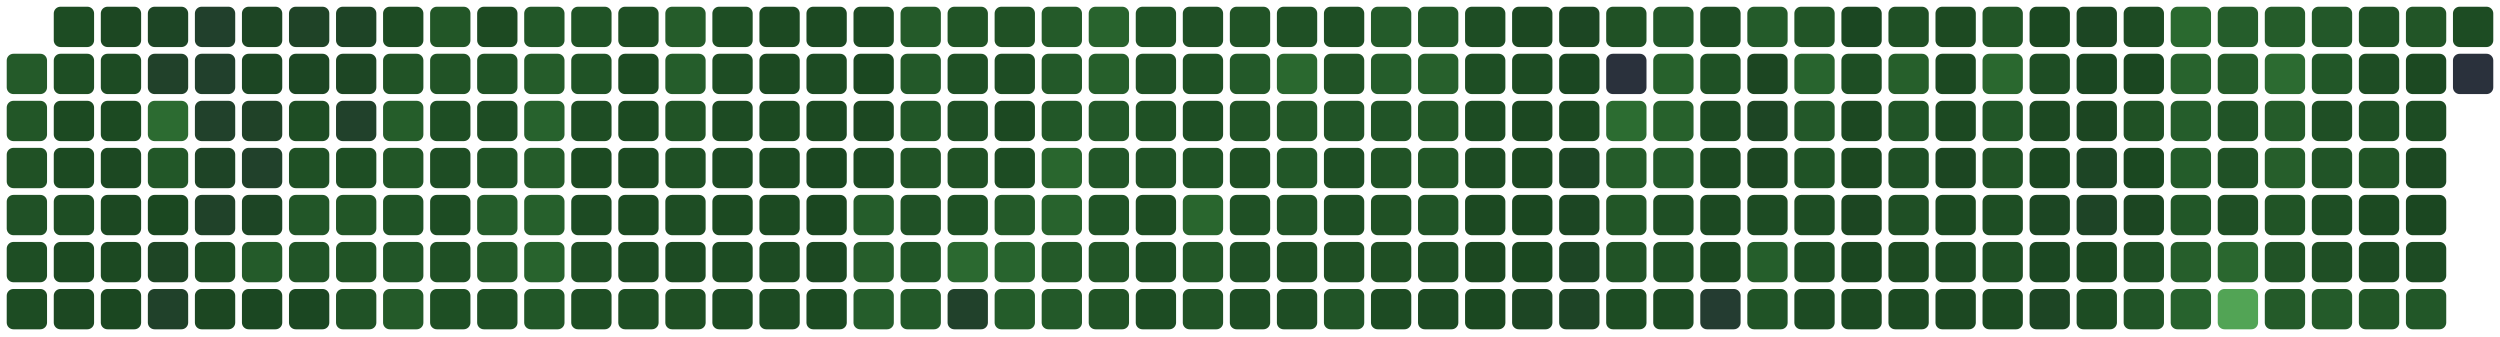
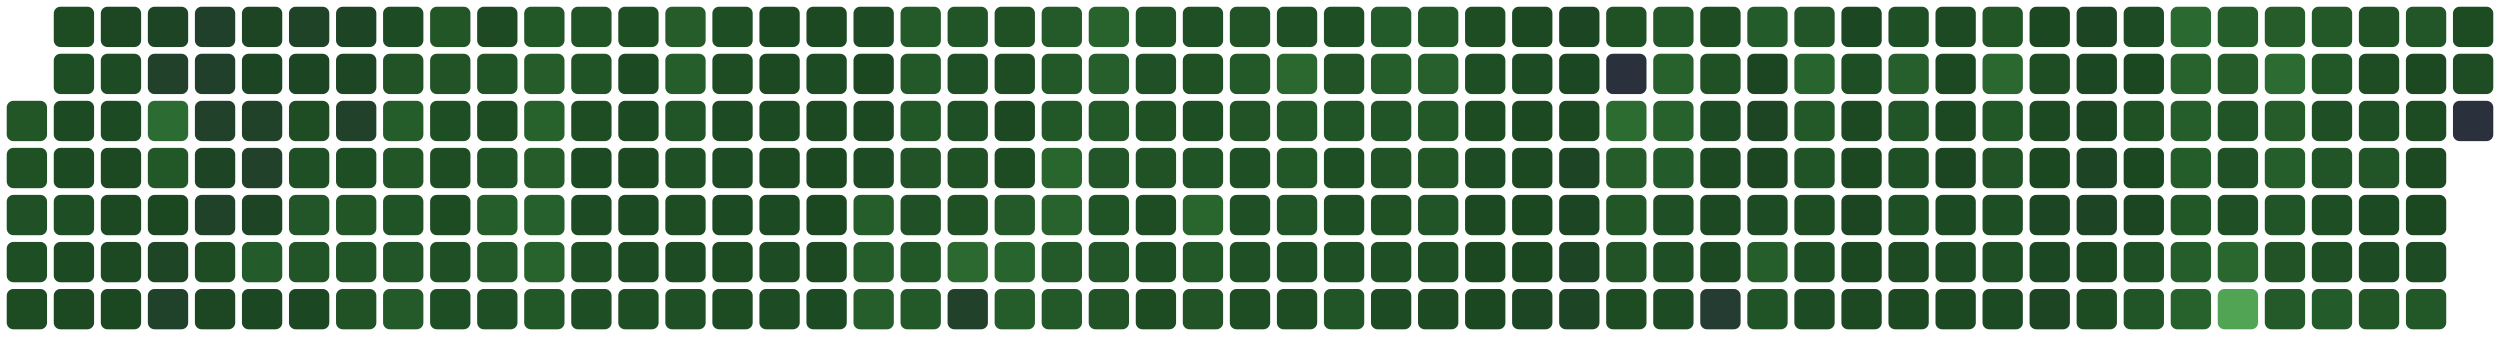
<svg xmlns="http://www.w3.org/2000/svg" width="744" height="100">
-   <rect x="2" y="16" width="12" height="12" rx="2" fill="rgb(36 90 41)" />
  <rect x="2" y="30" width="12" height="12" rx="2" fill="rgb(34 86 39)" />
  <rect x="2" y="44" width="12" height="12" rx="2" fill="rgb(32 81 37)" />
  <rect x="2" y="58" width="12" height="12" rx="2" fill="rgb(32 81 38)" />
  <rect x="2" y="72" width="12" height="12" rx="2" fill="rgb(30 78 36)" />
  <rect x="2" y="86" width="12" height="12" rx="2" fill="rgb(29 76 35)" />
  <rect x="16" y="2" width="12" height="12" rx="2" fill="rgb(29 76 35)" />
  <rect x="16" y="16" width="12" height="12" rx="2" fill="rgb(30 78 36)" />
  <rect x="16" y="30" width="12" height="12" rx="2" fill="rgb(28 74 34)" />
  <rect x="16" y="44" width="12" height="12" rx="2" fill="rgb(28 74 34)" />
  <rect x="16" y="58" width="12" height="12" rx="2" fill="rgb(30 78 36)" />
  <rect x="16" y="72" width="12" height="12" rx="2" fill="rgb(28 74 34)" />
  <rect x="16" y="86" width="12" height="12" rx="2" fill="rgb(28 72 34)" />
  <rect x="30" y="2" width="12" height="12" rx="2" fill="rgb(28 71 34)" />
  <rect x="30" y="16" width="12" height="12" rx="2" fill="rgb(29 75 35)" />
  <rect x="30" y="30" width="12" height="12" rx="2" fill="rgb(28 74 34)" />
  <rect x="30" y="44" width="12" height="12" rx="2" fill="rgb(28 72 34)" />
  <rect x="30" y="58" width="12" height="12" rx="2" fill="rgb(28 72 34)" />
  <rect x="30" y="72" width="12" height="12" rx="2" fill="rgb(28 73 34)" />
  <rect x="30" y="86" width="12" height="12" rx="2" fill="rgb(27 71 33)" />
  <rect x="44" y="2" width="12" height="12" rx="2" fill="rgb(29 69 37)" />
  <rect x="44" y="16" width="12" height="12" rx="2" fill="rgb(33 65 42)" />
  <rect x="44" y="30" width="12" height="12" rx="2" fill="rgb(44 107 49)" />
  <rect x="44" y="44" width="12" height="12" rx="2" fill="rgb(34 87 40)" />
  <rect x="44" y="58" width="12" height="12" rx="2" fill="rgb(27 72 33)" />
  <rect x="44" y="72" width="12" height="12" rx="2" fill="rgb(30 69 37)" />
  <rect x="44" y="86" width="12" height="12" rx="2" fill="rgb(32 65 42)" />
  <rect x="58" y="2" width="12" height="12" rx="2" fill="rgb(33 64 44)" />
  <rect x="58" y="16" width="12" height="12" rx="2" fill="rgb(33 64 44)" />
  <rect x="58" y="30" width="12" height="12" rx="2" fill="rgb(33 65 43)" />
  <rect x="58" y="44" width="12" height="12" rx="2" fill="rgb(30 68 38)" />
  <rect x="58" y="58" width="12" height="12" rx="2" fill="rgb(32 66 41)" />
  <rect x="58" y="72" width="12" height="12" rx="2" fill="rgb(30 77 36)" />
  <rect x="58" y="86" width="12" height="12" rx="2" fill="rgb(28 71 34)" />
  <rect x="72" y="2" width="12" height="12" rx="2" fill="rgb(29 69 36)" />
  <rect x="72" y="16" width="12" height="12" rx="2" fill="rgb(28 70 35)" />
  <rect x="72" y="30" width="12" height="12" rx="2" fill="rgb(32 66 40)" />
  <rect x="72" y="44" width="12" height="12" rx="2" fill="rgb(33 65 43)" />
  <rect x="72" y="58" width="12" height="12" rx="2" fill="rgb(29 69 37)" />
  <rect x="72" y="72" width="12" height="12" rx="2" fill="rgb(36 91 42)" />
  <rect x="72" y="86" width="12" height="12" rx="2" fill="rgb(27 71 34)" />
  <rect x="86" y="2" width="12" height="12" rx="2" fill="rgb(31 67 39)" />
  <rect x="86" y="16" width="12" height="12" rx="2" fill="rgb(28 70 35)" />
  <rect x="86" y="30" width="12" height="12" rx="2" fill="rgb(30 77 36)" />
  <rect x="86" y="44" width="12" height="12" rx="2" fill="rgb(31 80 37)" />
  <rect x="86" y="58" width="12" height="12" rx="2" fill="rgb(34 86 40)" />
  <rect x="86" y="72" width="12" height="12" rx="2" fill="rgb(33 84 39)" />
  <rect x="86" y="86" width="12" height="12" rx="2" fill="rgb(27 71 34)" />
  <rect x="100" y="2" width="12" height="12" rx="2" fill="rgb(30 68 38)" />
  <rect x="100" y="16" width="12" height="12" rx="2" fill="rgb(29 70 36)" />
  <rect x="100" y="30" width="12" height="12" rx="2" fill="rgb(33 65 43)" />
  <rect x="100" y="44" width="12" height="12" rx="2" fill="rgb(30 78 36)" />
  <rect x="100" y="58" width="12" height="12" rx="2" fill="rgb(34 86 39)" />
  <rect x="100" y="72" width="12" height="12" rx="2" fill="rgb(33 84 38)" />
  <rect x="100" y="86" width="12" height="12" rx="2" fill="rgb(32 82 38)" />
  <rect x="114" y="2" width="12" height="12" rx="2" fill="rgb(29 75 35)" />
  <rect x="114" y="16" width="12" height="12" rx="2" fill="rgb(33 83 38)" />
  <rect x="114" y="30" width="12" height="12" rx="2" fill="rgb(37 93 42)" />
  <rect x="114" y="44" width="12" height="12" rx="2" fill="rgb(34 86 39)" />
  <rect x="114" y="58" width="12" height="12" rx="2" fill="rgb(32 83 38)" />
  <rect x="114" y="72" width="12" height="12" rx="2" fill="rgb(34 86 40)" />
  <rect x="114" y="86" width="12" height="12" rx="2" fill="rgb(36 90 41)" />
  <rect x="128" y="2" width="12" height="12" rx="2" fill="rgb(34 86 39)" />
  <rect x="128" y="16" width="12" height="12" rx="2" fill="rgb(33 83 38)" />
  <rect x="128" y="30" width="12" height="12" rx="2" fill="rgb(30 78 36)" />
  <rect x="128" y="44" width="12" height="12" rx="2" fill="rgb(30 77 36)" />
  <rect x="128" y="58" width="12" height="12" rx="2" fill="rgb(29 76 35)" />
  <rect x="128" y="72" width="12" height="12" rx="2" fill="rgb(31 80 37)" />
  <rect x="128" y="86" width="12" height="12" rx="2" fill="rgb(30 79 36)" />
  <rect x="142" y="2" width="12" height="12" rx="2" fill="rgb(29 74 34)" />
  <rect x="142" y="16" width="12" height="12" rx="2" fill="rgb(32 83 38)" />
  <rect x="142" y="30" width="12" height="12" rx="2" fill="rgb(30 77 36)" />
  <rect x="142" y="44" width="12" height="12" rx="2" fill="rgb(32 83 38)" />
  <rect x="142" y="58" width="12" height="12" rx="2" fill="rgb(37 93 43)" />
  <rect x="142" y="72" width="12" height="12" rx="2" fill="rgb(36 90 41)" />
  <rect x="142" y="86" width="12" height="12" rx="2" fill="rgb(31 80 37)" />
  <rect x="156" y="2" width="12" height="12" rx="2" fill="rgb(34 87 40)" />
  <rect x="156" y="16" width="12" height="12" rx="2" fill="rgb(37 92 42)" />
  <rect x="156" y="30" width="12" height="12" rx="2" fill="rgb(39 98 45)" />
  <rect x="156" y="44" width="12" height="12" rx="2" fill="rgb(37 92 42)" />
  <rect x="156" y="58" width="12" height="12" rx="2" fill="rgb(38 96 44)" />
  <rect x="156" y="72" width="12" height="12" rx="2" fill="rgb(40 99 45)" />
  <rect x="156" y="86" width="12" height="12" rx="2" fill="rgb(34 87 40)" />
  <rect x="170" y="2" width="12" height="12" rx="2" fill="rgb(32 83 38)" />
  <rect x="170" y="16" width="12" height="12" rx="2" fill="rgb(32 83 38)" />
  <rect x="170" y="30" width="12" height="12" rx="2" fill="rgb(30 77 36)" />
  <rect x="170" y="44" width="12" height="12" rx="2" fill="rgb(28 74 34)" />
  <rect x="170" y="58" width="12" height="12" rx="2" fill="rgb(29 75 35)" />
  <rect x="170" y="72" width="12" height="12" rx="2" fill="rgb(31 79 37)" />
  <rect x="170" y="86" width="12" height="12" rx="2" fill="rgb(30 78 36)" />
  <rect x="184" y="2" width="12" height="12" rx="2" fill="rgb(30 78 36)" />
  <rect x="184" y="16" width="12" height="12" rx="2" fill="rgb(28 74 34)" />
  <rect x="184" y="30" width="12" height="12" rx="2" fill="rgb(28 74 34)" />
  <rect x="184" y="44" width="12" height="12" rx="2" fill="rgb(28 73 34)" />
  <rect x="184" y="58" width="12" height="12" rx="2" fill="rgb(28 74 34)" />
  <rect x="184" y="72" width="12" height="12" rx="2" fill="rgb(29 75 35)" />
  <rect x="184" y="86" width="12" height="12" rx="2" fill="rgb(30 78 36)" />
  <rect x="198" y="2" width="12" height="12" rx="2" fill="rgb(37 92 42)" />
  <rect x="198" y="16" width="12" height="12" rx="2" fill="rgb(37 93 43)" />
  <rect x="198" y="30" width="12" height="12" rx="2" fill="rgb(33 84 38)" />
  <rect x="198" y="44" width="12" height="12" rx="2" fill="rgb(31 80 37)" />
  <rect x="198" y="58" width="12" height="12" rx="2" fill="rgb(30 77 36)" />
  <rect x="198" y="72" width="12" height="12" rx="2" fill="rgb(29 75 35)" />
  <rect x="198" y="86" width="12" height="12" rx="2" fill="rgb(31 79 36)" />
  <rect x="212" y="2" width="12" height="12" rx="2" fill="rgb(30 78 36)" />
  <rect x="212" y="16" width="12" height="12" rx="2" fill="rgb(30 77 36)" />
  <rect x="212" y="30" width="12" height="12" rx="2" fill="rgb(29 75 35)" />
  <rect x="212" y="44" width="12" height="12" rx="2" fill="rgb(29 75 35)" />
  <rect x="212" y="58" width="12" height="12" rx="2" fill="rgb(28 74 34)" />
  <rect x="212" y="72" width="12" height="12" rx="2" fill="rgb(29 76 35)" />
  <rect x="212" y="86" width="12" height="12" rx="2" fill="rgb(29 76 35)" />
  <rect x="226" y="2" width="12" height="12" rx="2" fill="rgb(28 73 34)" />
  <rect x="226" y="16" width="12" height="12" rx="2" fill="rgb(28 73 34)" />
  <rect x="226" y="30" width="12" height="12" rx="2" fill="rgb(28 74 34)" />
  <rect x="226" y="44" width="12" height="12" rx="2" fill="rgb(28 73 34)" />
  <rect x="226" y="58" width="12" height="12" rx="2" fill="rgb(28 74 34)" />
  <rect x="226" y="72" width="12" height="12" rx="2" fill="rgb(29 75 35)" />
  <rect x="226" y="86" width="12" height="12" rx="2" fill="rgb(29 75 35)" />
  <rect x="240" y="2" width="12" height="12" rx="2" fill="rgb(28 73 34)" />
  <rect x="240" y="16" width="12" height="12" rx="2" fill="rgb(29 75 35)" />
  <rect x="240" y="30" width="12" height="12" rx="2" fill="rgb(28 73 34)" />
  <rect x="240" y="44" width="12" height="12" rx="2" fill="rgb(27 71 33)" />
  <rect x="240" y="58" width="12" height="12" rx="2" fill="rgb(27 71 33)" />
  <rect x="240" y="72" width="12" height="12" rx="2" fill="rgb(28 72 34)" />
  <rect x="240" y="86" width="12" height="12" rx="2" fill="rgb(28 74 34)" />
  <rect x="254" y="2" width="12" height="12" rx="2" fill="rgb(29 75 35)" />
  <rect x="254" y="16" width="12" height="12" rx="2" fill="rgb(27 72 33)" />
  <rect x="254" y="30" width="12" height="12" rx="2" fill="rgb(28 72 34)" />
  <rect x="254" y="44" width="12" height="12" rx="2" fill="rgb(29 75 35)" />
  <rect x="254" y="58" width="12" height="12" rx="2" fill="rgb(37 93 43)" />
  <rect x="254" y="72" width="12" height="12" rx="2" fill="rgb(38 94 43)" />
  <rect x="254" y="86" width="12" height="12" rx="2" fill="rgb(37 93 43)" />
  <rect x="268" y="2" width="12" height="12" rx="2" fill="rgb(36 90 41)" />
  <rect x="268" y="16" width="12" height="12" rx="2" fill="rgb(35 89 41)" />
  <rect x="268" y="30" width="12" height="12" rx="2" fill="rgb(34 87 40)" />
  <rect x="268" y="44" width="12" height="12" rx="2" fill="rgb(33 83 38)" />
  <rect x="268" y="58" width="12" height="12" rx="2" fill="rgb(32 81 38)" />
  <rect x="268" y="72" width="12" height="12" rx="2" fill="rgb(34 87 40)" />
  <rect x="268" y="86" width="12" height="12" rx="2" fill="rgb(35 89 41)" />
  <rect x="282" y="2" width="12" height="12" rx="2" fill="rgb(33 84 38)" />
  <rect x="282" y="16" width="12" height="12" rx="2" fill="rgb(31 80 37)" />
  <rect x="282" y="30" width="12" height="12" rx="2" fill="rgb(31 79 37)" />
  <rect x="282" y="44" width="12" height="12" rx="2" fill="rgb(32 81 37)" />
  <rect x="282" y="58" width="12" height="12" rx="2" fill="rgb(31 81 37)" />
  <rect x="282" y="72" width="12" height="12" rx="2" fill="rgb(43 105 48)" />
  <rect x="282" y="86" width="12" height="12" rx="2" fill="rgb(33 65 43)" />
  <rect x="296" y="2" width="12" height="12" rx="2" fill="rgb(32 81 37)" />
  <rect x="296" y="16" width="12" height="12" rx="2" fill="rgb(30 77 36)" />
  <rect x="296" y="30" width="12" height="12" rx="2" fill="rgb(28 73 34)" />
  <rect x="296" y="44" width="12" height="12" rx="2" fill="rgb(29 76 35)" />
  <rect x="296" y="58" width="12" height="12" rx="2" fill="rgb(36 90 41)" />
  <rect x="296" y="72" width="12" height="12" rx="2" fill="rgb(40 100 46)" />
  <rect x="296" y="86" width="12" height="12" rx="2" fill="rgb(36 92 42)" />
  <rect x="310" y="2" width="12" height="12" rx="2" fill="rgb(36 90 41)" />
  <rect x="310" y="16" width="12" height="12" rx="2" fill="rgb(35 89 41)" />
  <rect x="310" y="30" width="12" height="12" rx="2" fill="rgb(34 87 40)" />
  <rect x="310" y="44" width="12" height="12" rx="2" fill="rgb(41 102 46)" />
  <rect x="310" y="58" width="12" height="12" rx="2" fill="rgb(40 99 45)" />
  <rect x="310" y="72" width="12" height="12" rx="2" fill="rgb(36 90 41)" />
  <rect x="310" y="86" width="12" height="12" rx="2" fill="rgb(35 89 41)" />
  <rect x="324" y="2" width="12" height="12" rx="2" fill="rgb(40 99 45)" />
  <rect x="324" y="16" width="12" height="12" rx="2" fill="rgb(38 95 43)" />
  <rect x="324" y="30" width="12" height="12" rx="2" fill="rgb(35 88 41)" />
  <rect x="324" y="44" width="12" height="12" rx="2" fill="rgb(34 86 40)" />
  <rect x="324" y="58" width="12" height="12" rx="2" fill="rgb(32 83 38)" />
  <rect x="324" y="72" width="12" height="12" rx="2" fill="rgb(34 85 39)" />
  <rect x="324" y="86" width="12" height="12" rx="2" fill="rgb(33 83 38)" />
  <rect x="338" y="2" width="12" height="12" rx="2" fill="rgb(32 83 38)" />
  <rect x="338" y="16" width="12" height="12" rx="2" fill="rgb(32 81 38)" />
  <rect x="338" y="30" width="12" height="12" rx="2" fill="rgb(31 81 37)" />
  <rect x="338" y="44" width="12" height="12" rx="2" fill="rgb(32 82 38)" />
  <rect x="338" y="58" width="12" height="12" rx="2" fill="rgb(30 77 35)" />
  <rect x="338" y="72" width="12" height="12" rx="2" fill="rgb(30 78 36)" />
  <rect x="338" y="86" width="12" height="12" rx="2" fill="rgb(29 76 35)" />
  <rect x="352" y="2" width="12" height="12" rx="2" fill="rgb(31 79 37)" />
  <rect x="352" y="16" width="12" height="12" rx="2" fill="rgb(31 81 37)" />
  <rect x="352" y="30" width="12" height="12" rx="2" fill="rgb(30 78 36)" />
  <rect x="352" y="44" width="12" height="12" rx="2" fill="rgb(32 83 38)" />
  <rect x="352" y="58" width="12" height="12" rx="2" fill="rgb(41 102 46)" />
  <rect x="352" y="72" width="12" height="12" rx="2" fill="rgb(35 88 40)" />
  <rect x="352" y="86" width="12" height="12" rx="2" fill="rgb(33 83 38)" />
  <rect x="366" y="2" width="12" height="12" rx="2" fill="rgb(33 83 38)" />
  <rect x="366" y="16" width="12" height="12" rx="2" fill="rgb(35 89 41)" />
  <rect x="366" y="30" width="12" height="12" rx="2" fill="rgb(33 83 38)" />
  <rect x="366" y="44" width="12" height="12" rx="2" fill="rgb(31 79 36)" />
  <rect x="366" y="58" width="12" height="12" rx="2" fill="rgb(31 80 37)" />
  <rect x="366" y="72" width="12" height="12" rx="2" fill="rgb(31 79 37)" />
  <rect x="366" y="86" width="12" height="12" rx="2" fill="rgb(30 77 36)" />
  <rect x="380" y="2" width="12" height="12" rx="2" fill="rgb(31 80 37)" />
  <rect x="380" y="16" width="12" height="12" rx="2" fill="rgb(42 104 47)" />
  <rect x="380" y="30" width="12" height="12" rx="2" fill="rgb(35 88 40)" />
  <rect x="380" y="44" width="12" height="12" rx="2" fill="rgb(34 87 40)" />
  <rect x="380" y="58" width="12" height="12" rx="2" fill="rgb(33 84 39)" />
  <rect x="380" y="72" width="12" height="12" rx="2" fill="rgb(31 79 36)" />
  <rect x="380" y="86" width="12" height="12" rx="2" fill="rgb(30 77 36)" />
  <rect x="394" y="2" width="12" height="12" rx="2" fill="rgb(30 78 36)" />
  <rect x="394" y="16" width="12" height="12" rx="2" fill="rgb(33 83 38)" />
  <rect x="394" y="30" width="12" height="12" rx="2" fill="rgb(33 84 39)" />
  <rect x="394" y="44" width="12" height="12" rx="2" fill="rgb(30 78 36)" />
  <rect x="394" y="58" width="12" height="12" rx="2" fill="rgb(30 78 36)" />
  <rect x="394" y="72" width="12" height="12" rx="2" fill="rgb(31 79 36)" />
  <rect x="394" y="86" width="12" height="12" rx="2" fill="rgb(33 84 39)" />
  <rect x="408" y="2" width="12" height="12" rx="2" fill="rgb(36 91 42)" />
  <rect x="408" y="16" width="12" height="12" rx="2" fill="rgb(37 93 43)" />
  <rect x="408" y="30" width="12" height="12" rx="2" fill="rgb(33 84 39)" />
  <rect x="408" y="44" width="12" height="12" rx="2" fill="rgb(33 83 38)" />
  <rect x="408" y="58" width="12" height="12" rx="2" fill="rgb(32 81 37)" />
  <rect x="408" y="72" width="12" height="12" rx="2" fill="rgb(31 79 36)" />
  <rect x="408" y="86" width="12" height="12" rx="2" fill="rgb(29 75 35)" />
  <rect x="422" y="2" width="12" height="12" rx="2" fill="rgb(35 89 41)" />
  <rect x="422" y="16" width="12" height="12" rx="2" fill="rgb(39 96 44)" />
  <rect x="422" y="30" width="12" height="12" rx="2" fill="rgb(35 88 40)" />
  <rect x="422" y="44" width="12" height="12" rx="2" fill="rgb(34 86 39)" />
  <rect x="422" y="58" width="12" height="12" rx="2" fill="rgb(33 84 39)" />
  <rect x="422" y="72" width="12" height="12" rx="2" fill="rgb(31 79 37)" />
  <rect x="422" y="86" width="12" height="12" rx="2" fill="rgb(29 74 35)" />
  <rect x="436" y="2" width="12" height="12" rx="2" fill="rgb(30 77 36)" />
  <rect x="436" y="16" width="12" height="12" rx="2" fill="rgb(30 78 36)" />
  <rect x="436" y="30" width="12" height="12" rx="2" fill="rgb(29 76 35)" />
  <rect x="436" y="44" width="12" height="12" rx="2" fill="rgb(29 75 35)" />
  <rect x="436" y="58" width="12" height="12" rx="2" fill="rgb(28 73 34)" />
  <rect x="436" y="72" width="12" height="12" rx="2" fill="rgb(28 72 33)" />
  <rect x="436" y="86" width="12" height="12" rx="2" fill="rgb(27 72 33)" />
  <rect x="450" y="2" width="12" height="12" rx="2" fill="rgb(28 72 34)" />
  <rect x="450" y="16" width="12" height="12" rx="2" fill="rgb(29 75 35)" />
  <rect x="450" y="30" width="12" height="12" rx="2" fill="rgb(28 72 34)" />
  <rect x="450" y="44" width="12" height="12" rx="2" fill="rgb(28 73 34)" />
  <rect x="450" y="58" width="12" height="12" rx="2" fill="rgb(27 71 33)" />
  <rect x="450" y="72" width="12" height="12" rx="2" fill="rgb(27 72 33)" />
  <rect x="450" y="86" width="12" height="12" rx="2" fill="rgb(29 70 36)" />
  <rect x="464" y="2" width="12" height="12" rx="2" fill="rgb(28 70 35)" />
  <rect x="464" y="16" width="12" height="12" rx="2" fill="rgb(27 71 34)" />
  <rect x="464" y="30" width="12" height="12" rx="2" fill="rgb(28 73 34)" />
  <rect x="464" y="44" width="12" height="12" rx="2" fill="rgb(29 69 37)" />
  <rect x="464" y="58" width="12" height="12" rx="2" fill="rgb(28 70 35)" />
  <rect x="464" y="72" width="12" height="12" rx="2" fill="rgb(29 69 37)" />
  <rect x="464" y="86" width="12" height="12" rx="2" fill="rgb(30 68 38)" />
  <rect x="478" y="2" width="12" height="12" rx="2" fill="rgb(32 81 37)" />
  <rect x="478" y="16" width="12" height="12" rx="2" fill="#2A313C" />
  <rect x="478" y="30" width="12" height="12" rx="2" fill="rgb(44 108 49)" />
  <rect x="478" y="44" width="12" height="12" rx="2" fill="rgb(37 92 42)" />
  <rect x="478" y="58" width="12" height="12" rx="2" fill="rgb(34 86 39)" />
  <rect x="478" y="72" width="12" height="12" rx="2" fill="rgb(33 83 38)" />
  <rect x="478" y="86" width="12" height="12" rx="2" fill="rgb(29 76 35)" />
  <rect x="492" y="2" width="12" height="12" rx="2" fill="rgb(35 88 41)" />
  <rect x="492" y="16" width="12" height="12" rx="2" fill="rgb(39 97 44)" />
  <rect x="492" y="30" width="12" height="12" rx="2" fill="rgb(39 97 44)" />
  <rect x="492" y="44" width="12" height="12" rx="2" fill="rgb(36 91 42)" />
  <rect x="492" y="58" width="12" height="12" rx="2" fill="rgb(31 79 37)" />
  <rect x="492" y="72" width="12" height="12" rx="2" fill="rgb(31 80 37)" />
  <rect x="492" y="86" width="12" height="12" rx="2" fill="rgb(29 75 35)" />
  <rect x="506" y="2" width="12" height="12" rx="2" fill="rgb(30 77 36)" />
  <rect x="506" y="16" width="12" height="12" rx="2" fill="rgb(31 81 37)" />
  <rect x="506" y="30" width="12" height="12" rx="2" fill="rgb(29 75 35)" />
  <rect x="506" y="44" width="12" height="12" rx="2" fill="rgb(28 73 34)" />
  <rect x="506" y="58" width="12" height="12" rx="2" fill="rgb(28 73 34)" />
  <rect x="506" y="72" width="12" height="12" rx="2" fill="rgb(28 73 34)" />
  <rect x="506" y="86" width="12" height="12" rx="2" fill="rgb(36 60 49)" />
  <rect x="520" y="2" width="12" height="12" rx="2" fill="rgb(36 91 42)" />
  <rect x="520" y="16" width="12" height="12" rx="2" fill="rgb(28 70 34)" />
  <rect x="520" y="30" width="12" height="12" rx="2" fill="rgb(29 69 36)" />
  <rect x="520" y="44" width="12" height="12" rx="2" fill="rgb(28 70 34)" />
  <rect x="520" y="58" width="12" height="12" rx="2" fill="rgb(29 75 35)" />
  <rect x="520" y="72" width="12" height="12" rx="2" fill="rgb(37 94 43)" />
  <rect x="520" y="86" width="12" height="12" rx="2" fill="rgb(32 83 38)" />
  <rect x="534" y="2" width="12" height="12" rx="2" fill="rgb(34 85 39)" />
  <rect x="534" y="16" width="12" height="12" rx="2" fill="rgb(40 100 46)" />
  <rect x="534" y="30" width="12" height="12" rx="2" fill="rgb(35 88 41)" />
  <rect x="534" y="44" width="12" height="12" rx="2" fill="rgb(32 83 38)" />
  <rect x="534" y="58" width="12" height="12" rx="2" fill="rgb(30 77 36)" />
  <rect x="534" y="72" width="12" height="12" rx="2" fill="rgb(30 78 36)" />
  <rect x="534" y="86" width="12" height="12" rx="2" fill="rgb(29 75 35)" />
  <rect x="548" y="2" width="12" height="12" rx="2" fill="rgb(27 71 34)" />
  <rect x="548" y="16" width="12" height="12" rx="2" fill="rgb(30 78 36)" />
  <rect x="548" y="30" width="12" height="12" rx="2" fill="rgb(28 72 34)" />
  <rect x="548" y="44" width="12" height="12" rx="2" fill="rgb(28 72 33)" />
  <rect x="548" y="58" width="12" height="12" rx="2" fill="rgb(28 70 34)" />
  <rect x="548" y="72" width="12" height="12" rx="2" fill="rgb(27 71 33)" />
  <rect x="548" y="86" width="12" height="12" rx="2" fill="rgb(28 73 34)" />
  <rect x="562" y="2" width="12" height="12" rx="2" fill="rgb(31 80 37)" />
  <rect x="562" y="16" width="12" height="12" rx="2" fill="rgb(38 95 43)" />
  <rect x="562" y="30" width="12" height="12" rx="2" fill="rgb(33 84 39)" />
  <rect x="562" y="44" width="12" height="12" rx="2" fill="rgb(31 79 37)" />
  <rect x="562" y="58" width="12" height="12" rx="2" fill="rgb(31 79 37)" />
  <rect x="562" y="72" width="12" height="12" rx="2" fill="rgb(29 74 34)" />
  <rect x="562" y="86" width="12" height="12" rx="2" fill="rgb(28 73 34)" />
  <rect x="576" y="2" width="12" height="12" rx="2" fill="rgb(29 74 34)" />
  <rect x="576" y="16" width="12" height="12" rx="2" fill="rgb(28 73 34)" />
  <rect x="576" y="30" width="12" height="12" rx="2" fill="rgb(28 73 34)" />
  <rect x="576" y="44" width="12" height="12" rx="2" fill="rgb(28 70 34)" />
  <rect x="576" y="58" width="12" height="12" rx="2" fill="rgb(28 74 34)" />
  <rect x="576" y="72" width="12" height="12" rx="2" fill="rgb(29 75 35)" />
  <rect x="576" y="86" width="12" height="12" rx="2" fill="rgb(28 72 34)" />
  <rect x="590" y="2" width="12" height="12" rx="2" fill="rgb(34 86 39)" />
  <rect x="590" y="16" width="12" height="12" rx="2" fill="rgb(42 104 47)" />
  <rect x="590" y="30" width="12" height="12" rx="2" fill="rgb(34 87 40)" />
  <rect x="590" y="44" width="12" height="12" rx="2" fill="rgb(33 83 38)" />
  <rect x="590" y="58" width="12" height="12" rx="2" fill="rgb(30 78 36)" />
  <rect x="590" y="72" width="12" height="12" rx="2" fill="rgb(31 80 37)" />
  <rect x="590" y="86" width="12" height="12" rx="2" fill="rgb(28 74 34)" />
  <rect x="604" y="2" width="12" height="12" rx="2" fill="rgb(27 72 33)" />
  <rect x="604" y="16" width="12" height="12" rx="2" fill="rgb(30 77 36)" />
  <rect x="604" y="30" width="12" height="12" rx="2" fill="rgb(28 72 34)" />
  <rect x="604" y="44" width="12" height="12" rx="2" fill="rgb(27 71 33)" />
  <rect x="604" y="58" width="12" height="12" rx="2" fill="rgb(28 70 35)" />
  <rect x="604" y="72" width="12" height="12" rx="2" fill="rgb(27 71 34)" />
  <rect x="604" y="86" width="12" height="12" rx="2" fill="rgb(29 69 36)" />
  <rect x="618" y="2" width="12" height="12" rx="2" fill="rgb(28 70 35)" />
  <rect x="618" y="16" width="12" height="12" rx="2" fill="rgb(27 71 34)" />
  <rect x="618" y="30" width="12" height="12" rx="2" fill="rgb(28 70 34)" />
  <rect x="618" y="44" width="12" height="12" rx="2" fill="rgb(29 69 37)" />
  <rect x="618" y="58" width="12" height="12" rx="2" fill="rgb(30 68 38)" />
  <rect x="618" y="72" width="12" height="12" rx="2" fill="rgb(28 73 34)" />
  <rect x="618" y="86" width="12" height="12" rx="2" fill="rgb(29 76 35)" />
  <rect x="632" y="2" width="12" height="12" rx="2" fill="rgb(29 75 35)" />
  <rect x="632" y="16" width="12" height="12" rx="2" fill="rgb(27 71 33)" />
  <rect x="632" y="30" width="12" height="12" rx="2" fill="rgb(32 81 37)" />
  <rect x="632" y="44" width="12" height="12" rx="2" fill="rgb(27 72 33)" />
  <rect x="632" y="58" width="12" height="12" rx="2" fill="rgb(28 70 34)" />
  <rect x="632" y="72" width="12" height="12" rx="2" fill="rgb(31 79 37)" />
  <rect x="632" y="86" width="12" height="12" rx="2" fill="rgb(33 84 39)" />
  <rect x="646" y="2" width="12" height="12" rx="2" fill="rgb(42 105 47)" />
  <rect x="646" y="16" width="12" height="12" rx="2" fill="rgb(40 99 45)" />
  <rect x="646" y="30" width="12" height="12" rx="2" fill="rgb(37 93 43)" />
  <rect x="646" y="44" width="12" height="12" rx="2" fill="rgb(36 92 42)" />
  <rect x="646" y="58" width="12" height="12" rx="2" fill="rgb(34 87 40)" />
  <rect x="646" y="72" width="12" height="12" rx="2" fill="rgb(38 94 43)" />
  <rect x="646" y="86" width="12" height="12" rx="2" fill="rgb(39 98 45)" />
  <rect x="660" y="2" width="12" height="12" rx="2" fill="rgb(37 93 43)" />
  <rect x="660" y="16" width="12" height="12" rx="2" fill="rgb(37 92 42)" />
  <rect x="660" y="30" width="12" height="12" rx="2" fill="rgb(33 84 39)" />
  <rect x="660" y="44" width="12" height="12" rx="2" fill="rgb(32 81 38)" />
  <rect x="660" y="58" width="12" height="12" rx="2" fill="rgb(31 79 37)" />
  <rect x="660" y="72" width="12" height="12" rx="2" fill="rgb(42 103 47)" />
  <rect x="660" y="86" width="12" height="12" rx="2" fill="rgb(82 164 85)" />
  <rect x="674" y="2" width="12" height="12" rx="2" fill="rgb(37 92 42)" />
  <rect x="674" y="16" width="12" height="12" rx="2" fill="rgb(44 107 49)" />
  <rect x="674" y="30" width="12" height="12" rx="2" fill="rgb(37 92 42)" />
  <rect x="674" y="44" width="12" height="12" rx="2" fill="rgb(38 94 43)" />
  <rect x="674" y="58" width="12" height="12" rx="2" fill="rgb(33 84 38)" />
  <rect x="674" y="72" width="12" height="12" rx="2" fill="rgb(33 83 38)" />
  <rect x="674" y="86" width="12" height="12" rx="2" fill="rgb(36 90 41)" />
  <rect x="688" y="2" width="12" height="12" rx="2" fill="rgb(35 88 41)" />
  <rect x="688" y="16" width="12" height="12" rx="2" fill="rgb(34 87 40)" />
  <rect x="688" y="30" width="12" height="12" rx="2" fill="rgb(31 79 37)" />
  <rect x="688" y="44" width="12" height="12" rx="2" fill="rgb(33 84 39)" />
  <rect x="688" y="58" width="12" height="12" rx="2" fill="rgb(30 78 36)" />
  <rect x="688" y="72" width="12" height="12" rx="2" fill="rgb(31 79 37)" />
  <rect x="688" y="86" width="12" height="12" rx="2" fill="rgb(36 91 42)" />
  <rect x="702" y="2" width="12" height="12" rx="2" fill="rgb(32 82 38)" />
  <rect x="702" y="16" width="12" height="12" rx="2" fill="rgb(30 77 36)" />
  <rect x="702" y="30" width="12" height="12" rx="2" fill="rgb(31 80 37)" />
  <rect x="702" y="44" width="12" height="12" rx="2" fill="rgb(33 84 38)" />
  <rect x="702" y="58" width="12" height="12" rx="2" fill="rgb(28 74 34)" />
  <rect x="702" y="72" width="12" height="12" rx="2" fill="rgb(29 75 35)" />
  <rect x="702" y="86" width="12" height="12" rx="2" fill="rgb(34 86 39)" />
  <rect x="716" y="2" width="12" height="12" rx="2" fill="rgb(34 85 39)" />
  <rect x="716" y="16" width="12" height="12" rx="2" fill="rgb(28 73 34)" />
  <rect x="716" y="30" width="12" height="12" rx="2" fill="rgb(29 76 35)" />
  <rect x="716" y="44" width="12" height="12" rx="2" fill="rgb(28 72 34)" />
  <rect x="716" y="58" width="12" height="12" rx="2" fill="rgb(27 71 33)" />
  <rect x="716" y="72" width="12" height="12" rx="2" fill="rgb(29 75 35)" />
  <rect x="716" y="86" width="12" height="12" rx="2" fill="rgb(34 87 40)" />
  <rect x="730" y="2" width="12" height="12" rx="2" fill="rgb(29 76 35)" />
-   <rect x="730" y="16" width="12" height="12" rx="2" fill="#2A313C" />
+   <rect x="730" y="16" width="12" height="12" rx="2" fill="rgb(30 77 36)" />
+   <rect x="730" y="30" width="12" height="12" rx="2" fill="#2A313C" />
</svg>
